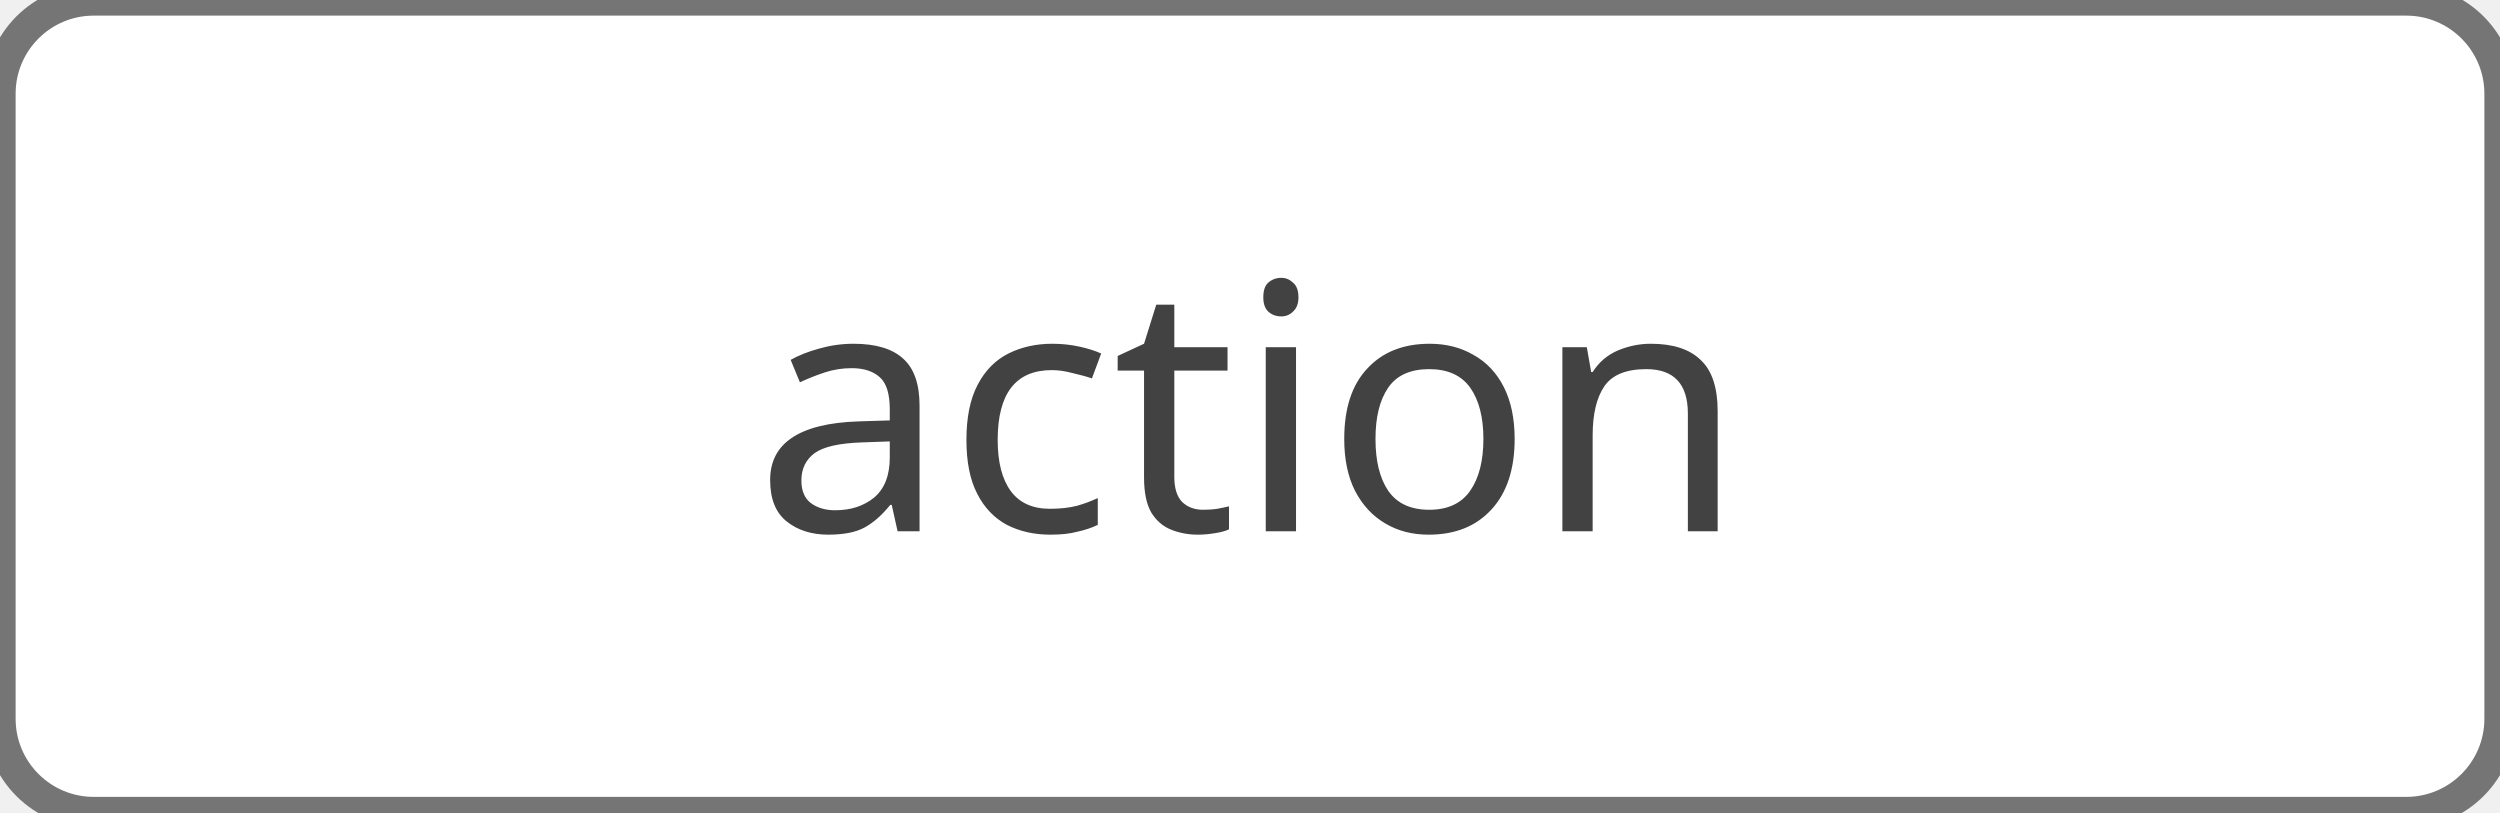
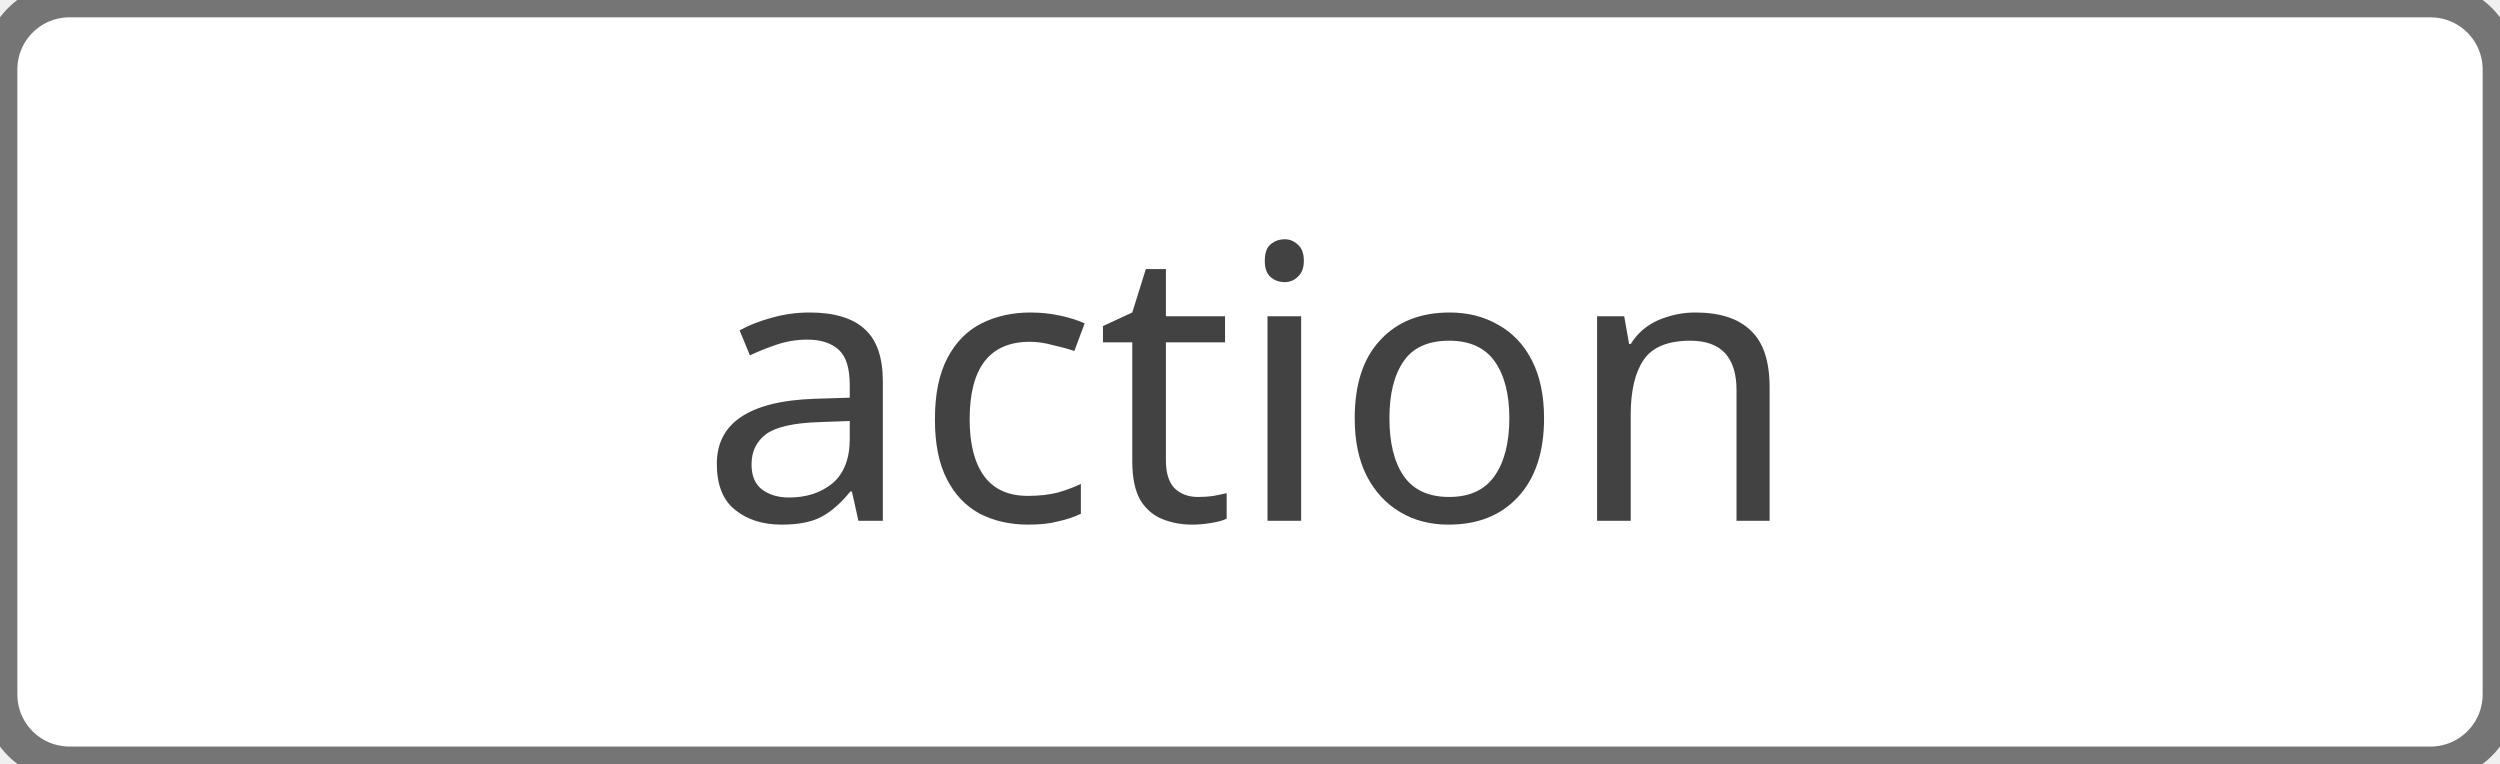
- <svg xmlns="http://www.w3.org/2000/svg" viewBox="0 0 80 26" role="img" aria-label="Grid cell compact button primitive">
+ <svg xmlns="http://www.w3.org/2000/svg" viewBox="0 0 72 22" role="img" aria-label="Grid cell compact button primitive">
  <defs>
    <style>
      .btn { fill: #ffffff; stroke: #757575; stroke-width: 1; }
      .btn-txt { fill: #424242; font-family: system-ui, sans-serif; font-size: 11px; }
    </style>
  </defs>
-   <rect class="btn" x="0" y="0" width="80" height="26" rx="3" id="grid-cell-button-bg" />
-   <text x="40" y="17" text-anchor="middle" class="btn-txt" id="grid-cell-button-label">action</text>
+   <rect class="btn" x="0" y="0" width="72" height="22" rx="2" id="grid-cell-button-bg" />
+   <text x="36" y="15" text-anchor="middle" class="btn-txt" id="grid-cell-button-label">action</text>
</svg>
